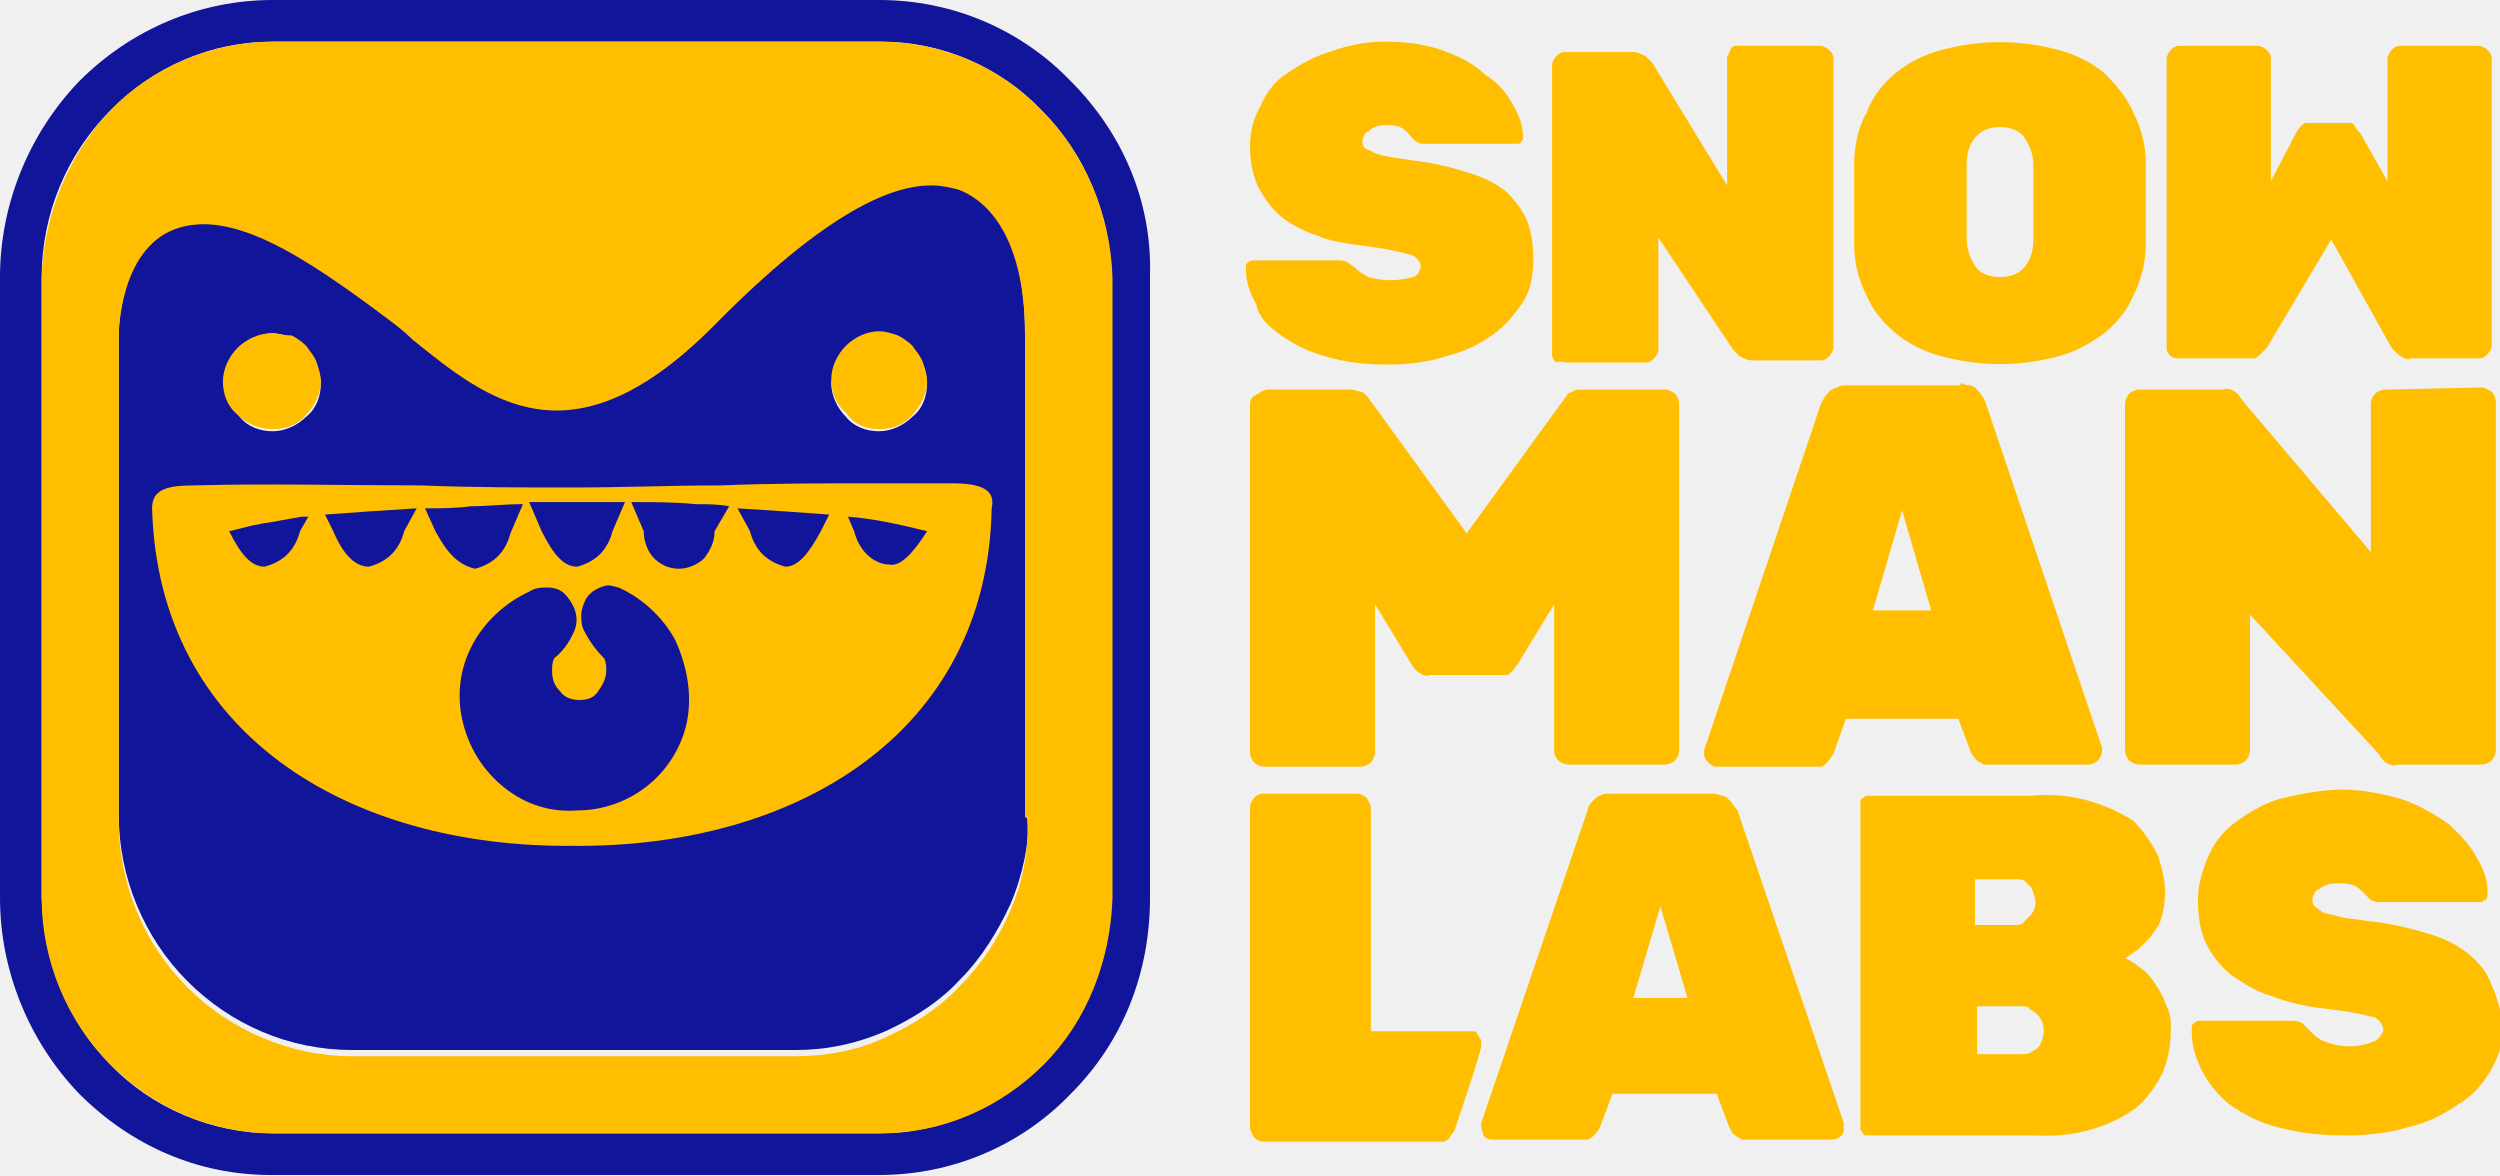
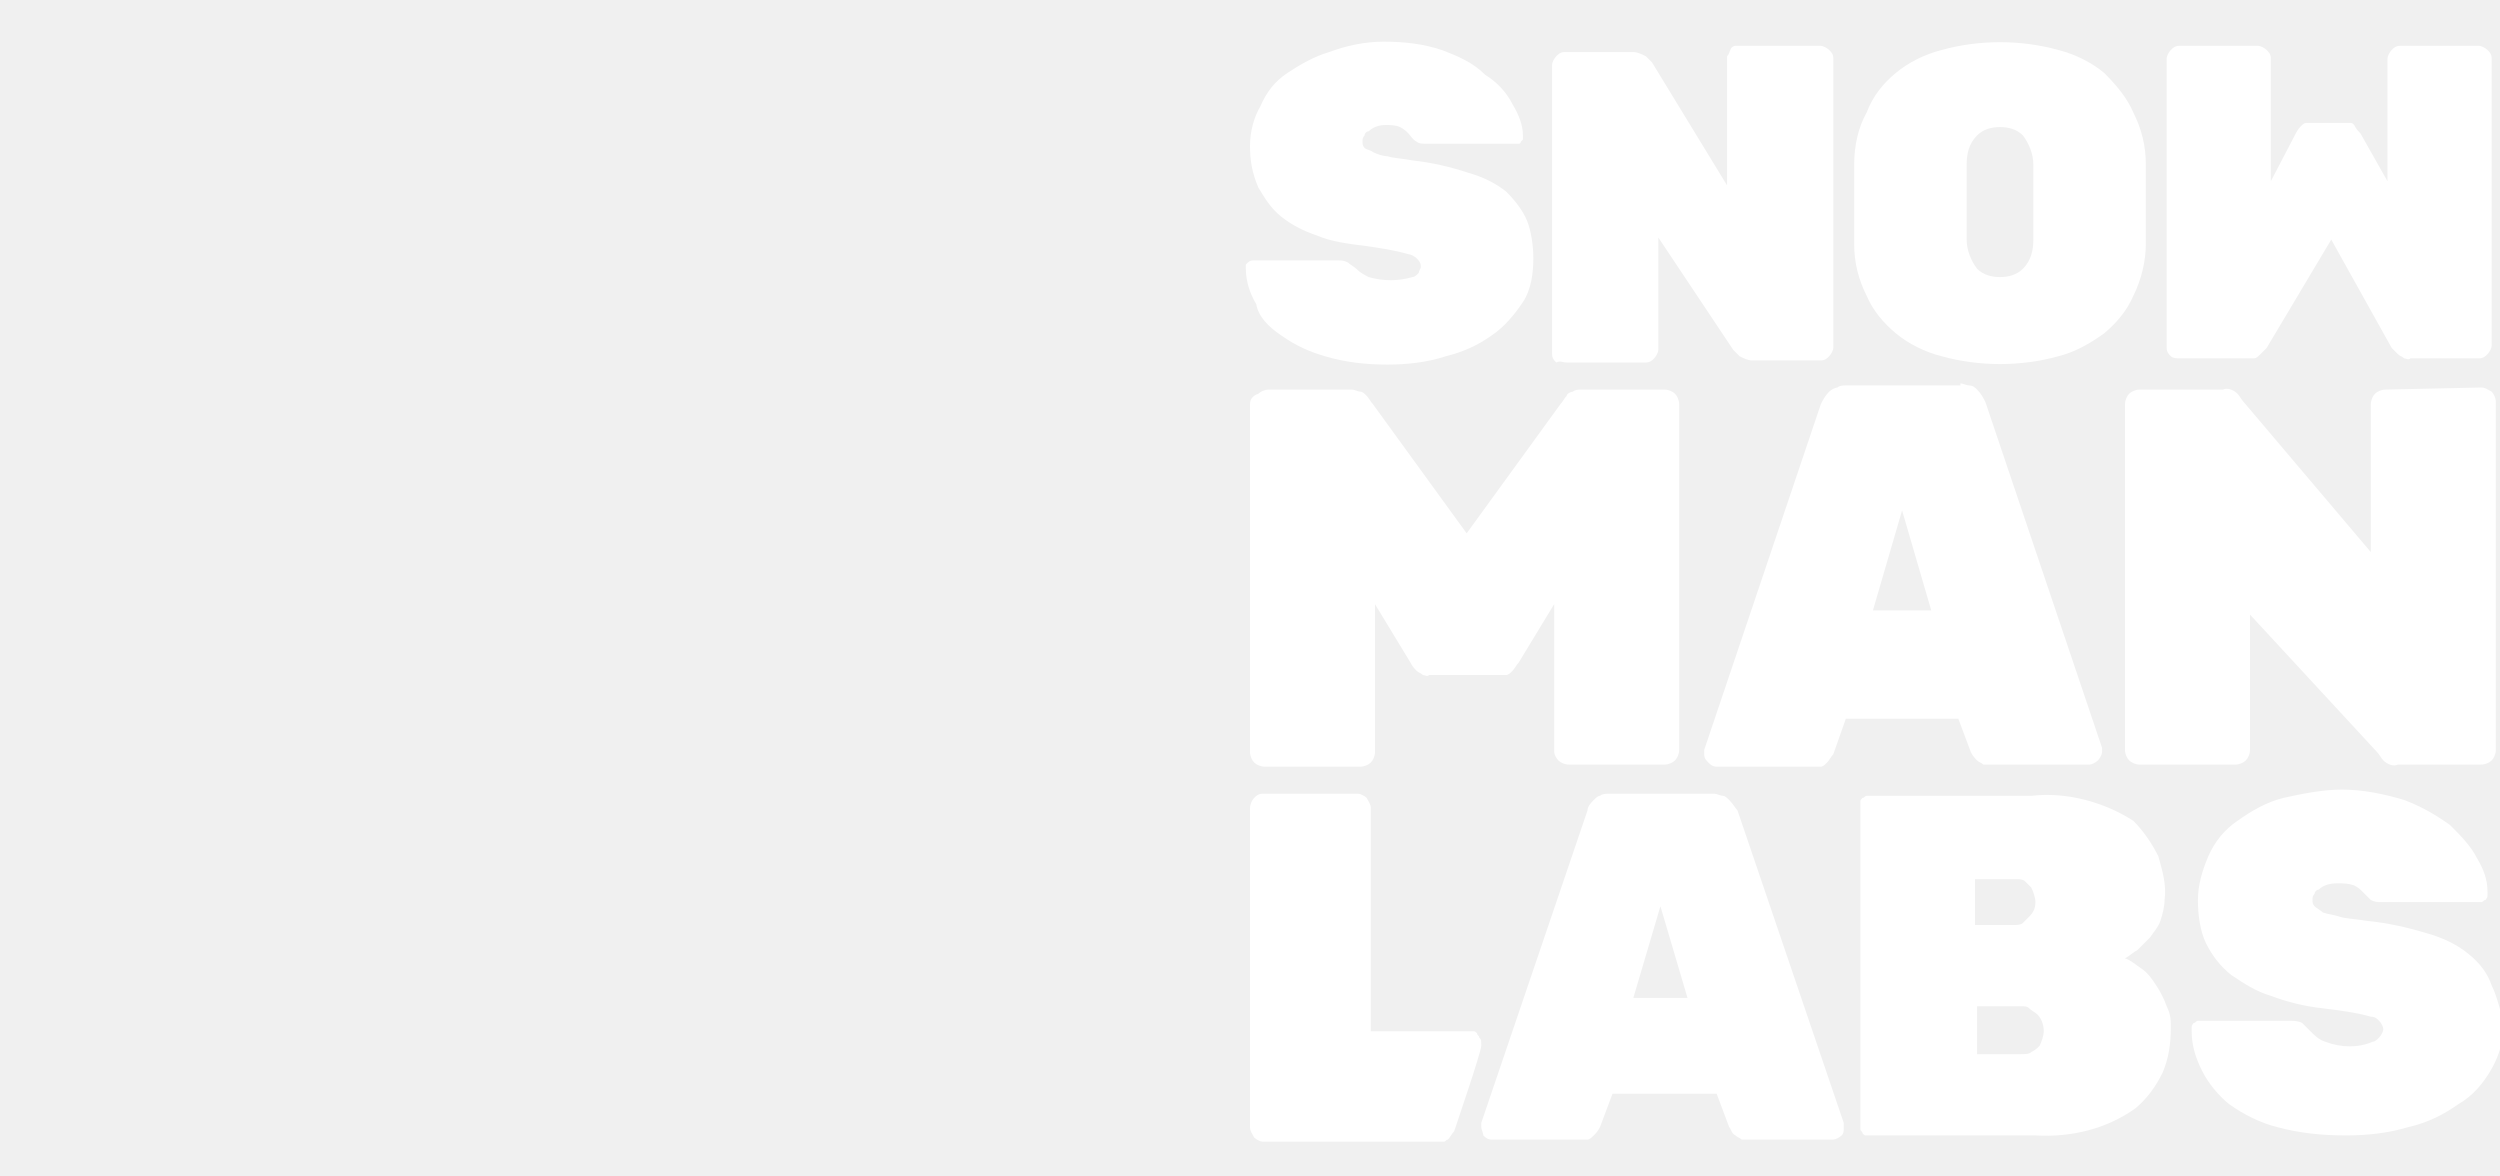
<svg xmlns="http://www.w3.org/2000/svg" version="1.1" x="0px" y="0px" viewBox="0 0 120 56.4" style="enable-background:new 0 0 120 56.4;" xml:space="preserve" width="120" height="56.4">
  <g>
-     <g>
-       <path class="fill__a" d="M91,16c0.6,0.5,1.4,0.9,2.2,1.1c1.8,0.5,3.8,0.5,5.6,0c0.8-0.2,1.5-0.6,2.2-1.1c0.6-0.5,1.1-1.1,1.4-1.8                                 c0.4-0.8,0.6-1.7,0.6-2.5V7.9c0-0.9-0.2-1.7-0.6-2.5c-0.3-0.7-0.8-1.3-1.4-1.9c-0.6-0.5-1.4-0.9-2.2-1.1c-1.8-0.5-3.8-0.5-5.6,0                                 C92.4,2.6,91.6,3,91,3.5c-0.6,0.5-1.1,1.1-1.4,1.9C89.2,6.1,89,7,89,7.9v3.8c0,0.9,0.2,1.7,0.6,2.5C89.9,14.9,90.4,15.5,91,16z                                 M94.4,7.9c0-0.5,0.1-1,0.5-1.4c0.3-0.3,0.7-0.4,1.1-0.4c0.4,0,0.8,0.1,1.1,0.4c0.3,0.4,0.5,0.9,0.5,1.4v3.6c0,0.5-0.1,1-0.5,1.4                                 c-0.3,0.3-0.7,0.4-1.1,0.4c-0.4,0-0.8-0.1-1.1-0.4c-0.3-0.4-0.5-0.9-0.5-1.4C94.4,10.3,94.4,9.1,94.4,7.9z" fill="#ffbf00" />
-       <path class="fill__a" d="M61.5,16.1c0.7,0.5,1.4,0.8,2.1,1c1,0.3,2,0.4,3,0.4c0.9,0,1.9-0.1,2.8-0.4c0.8-0.2,1.5-0.5,2.2-1                                 c0.6-0.4,1.1-1,1.5-1.6c0.4-0.6,0.5-1.4,0.5-2.1c0-0.6-0.1-1.3-0.3-1.8c-0.2-0.5-0.6-1-1-1.4c-0.5-0.4-1.1-0.7-1.8-0.9                                 c-0.9-0.3-1.8-0.5-2.7-0.6c-0.5-0.1-0.9-0.1-1.2-0.2c-0.2,0-0.5-0.1-0.7-0.2c-0.1-0.1-0.3-0.1-0.4-0.2c-0.1-0.1-0.1-0.2-0.1-0.3                                 c0-0.1,0-0.2,0.1-0.3c0-0.1,0.1-0.2,0.2-0.2C65.9,6.1,66.2,6,66.5,6c0.2,0,0.5,0,0.7,0.1c0.2,0.1,0.3,0.2,0.4,0.3                                 c0.1,0.1,0.2,0.3,0.4,0.4c0.1,0.1,0.3,0.1,0.5,0.1h4.2c0.1,0,0.1,0,0.2,0c0.1,0,0.1-0.1,0.1-0.1c0,0,0.1-0.1,0.1-0.1                                 c0-0.1,0-0.1,0-0.2c0-0.5-0.2-1-0.5-1.5c-0.3-0.6-0.8-1.1-1.3-1.4C70.7,3,70,2.7,69.2,2.4C68.3,2.1,67.4,2,66.4,2                                 c-0.9,0-1.8,0.2-2.6,0.5c-0.7,0.2-1.4,0.6-2,1c-0.6,0.4-1,0.9-1.3,1.6C60.2,5.6,60,6.3,60,7c0,0.7,0.1,1.3,0.4,2                                 c0.3,0.5,0.6,1,1.1,1.4c0.5,0.4,1.1,0.7,1.7,0.9c0.7,0.3,1.5,0.4,2.3,0.5c0.7,0.1,1.4,0.2,2.1,0.4c0.1,0,0.3,0.1,0.4,0.2                                 c0.1,0.1,0.2,0.2,0.2,0.4c0,0.1-0.1,0.2-0.1,0.3c-0.1,0.1-0.2,0.2-0.3,0.2c-0.7,0.2-1.4,0.2-2.1,0c-0.2-0.1-0.4-0.2-0.6-0.4                                 c-0.1-0.1-0.3-0.2-0.4-0.3c-0.2-0.1-0.3-0.1-0.5-0.1h-4c-0.1,0-0.2,0-0.3,0.1c0,0-0.1,0.1-0.1,0.1c0,0.1,0,0.1,0,0.2                                 c0,0.6,0.2,1.2,0.5,1.7C60.4,15.2,60.9,15.7,61.5,16.1z" fill="#ffbf00" />
-       <path class="fill__a" d="M119.6,47.3c-0.2-0.6-0.6-1.1-1.1-1.5c-0.6-0.5-1.3-0.8-2-1c-1-0.3-1.9-0.5-2.9-0.6c-0.6-0.1-1-0.1-1.3-0.2                                 c-0.3-0.1-0.5-0.1-0.8-0.2c-0.1-0.1-0.3-0.2-0.4-0.3c-0.1-0.1-0.1-0.2-0.1-0.3c0-0.1,0-0.2,0.1-0.3c0-0.1,0.1-0.2,0.2-0.2                                 c0.2-0.2,0.5-0.3,0.9-0.3c0.3,0,0.5,0,0.8,0.1c0.2,0.1,0.3,0.2,0.4,0.3c0.1,0.1,0.3,0.3,0.4,0.4c0.2,0.1,0.3,0.1,0.5,0.1h4.6                                 c0.1,0,0.1,0,0.2,0c0.1,0,0.1-0.1,0.2-0.1c0,0,0.1-0.1,0.1-0.2c0-0.1,0-0.1,0-0.2c0-0.6-0.2-1.1-0.5-1.6c-0.3-0.6-0.8-1.1-1.3-1.6                                 c-0.7-0.5-1.4-0.9-2.2-1.2c-1-0.3-2-0.5-3-0.5c-0.9,0-1.9,0.2-2.8,0.4c-0.8,0.2-1.5,0.6-2.2,1.1c-0.6,0.4-1.1,1-1.4,1.7                                 c-0.3,0.7-0.5,1.4-0.5,2.1c0,0.7,0.1,1.5,0.4,2.1c0.3,0.6,0.7,1.1,1.2,1.5c0.6,0.4,1.2,0.8,1.9,1c0.8,0.3,1.6,0.5,2.5,0.6                                 c0.8,0.1,1.6,0.2,2.3,0.4c0.2,0,0.3,0.1,0.4,0.2c0.1,0.1,0.2,0.3,0.2,0.4c0,0.1-0.1,0.3-0.2,0.4c-0.1,0.1-0.2,0.2-0.3,0.2                                 c-0.7,0.3-1.5,0.3-2.3,0c-0.3-0.1-0.5-0.3-0.7-0.5c-0.1-0.1-0.3-0.3-0.4-0.4c-0.2-0.1-0.4-0.1-0.5-0.1h-4.3c-0.1,0-0.1,0-0.2,0                                 c-0.1,0-0.1,0.1-0.2,0.1c0,0-0.1,0.1-0.1,0.2c0,0.1,0,0.1,0,0.2c0,0.7,0.2,1.3,0.5,1.9c0.3,0.6,0.8,1.2,1.3,1.6                                 c0.7,0.5,1.5,0.9,2.3,1.1c1.1,0.3,2.2,0.4,3.3,0.4c1,0,2-0.1,3-0.4c0.9-0.2,1.7-0.6,2.4-1.1c0.7-0.4,1.2-1,1.6-1.7                                 c0.4-0.7,0.6-1.5,0.6-2.3C120,48.6,119.9,47.9,119.6,47.3z" fill="#ffbf00" />
-       <path class="fill__a" d="M75.2,17.4H79c0.2,0,0.3-0.1,0.4-0.2c0.1-0.1,0.2-0.3,0.2-0.4v-5.4l3.6,5.4c0.1,0.1,0.2,0.2,0.3,0.3                                 c0.2,0.1,0.4,0.2,0.6,0.2h3.3c0.2,0,0.3-0.1,0.4-0.2c0.1-0.1,0.2-0.3,0.2-0.4V2.8c0-0.2-0.1-0.3-0.2-0.4c-0.1-0.1-0.3-0.2-0.4-0.2                                 h-3.8c-0.1,0-0.2,0-0.3,0c-0.1,0-0.2,0.1-0.2,0.1C83,2.5,83,2.6,82.9,2.7c0,0.1,0,0.2,0,0.3v5.9l-3.6-5.9                                 c-0.1-0.1-0.2-0.2-0.3-0.3c-0.2-0.1-0.4-0.2-0.6-0.2h-3.3c-0.2,0-0.3,0.1-0.4,0.2c-0.1,0.1-0.2,0.3-0.2,0.4v13.9                                 c0,0.2,0.1,0.3,0.2,0.4C74.9,17.3,75,17.4,75.2,17.4z" fill="#ffbf00" />
-       <path class="fill__a" d="M74.8,36.5c0.1,0.1,0.3,0.2,0.5,0.2h4.6c0.2,0,0.4-0.1,0.5-0.2c0.1-0.1,0.2-0.3,0.2-0.5V19.4                                 c0-0.2-0.1-0.4-0.2-0.5c-0.1-0.1-0.3-0.2-0.5-0.2h-4c-0.1,0-0.3,0-0.4,0.1c-0.1,0-0.3,0.1-0.3,0.2c-0.1,0.1-0.2,0.3-0.3,0.4                                 l-4.5,6.2l-4.5-6.2c-0.1-0.1-0.2-0.3-0.3-0.4c-0.1-0.1-0.2-0.2-0.3-0.2c-0.1,0-0.3-0.1-0.4-0.1h-4c-0.2,0-0.4,0.1-0.5,0.2                                 C60.1,19,60,19.2,60,19.4v16.7c0,0.2,0.1,0.4,0.2,0.5c0.1,0.1,0.3,0.2,0.5,0.2h4.6c0.2,0,0.4-0.1,0.5-0.2c0.1-0.1,0.2-0.3,0.2-0.5                                 V29l1.7,2.8c0.1,0.2,0.2,0.3,0.3,0.4c0.1,0.1,0.2,0.1,0.3,0.2c0.1,0,0.2,0.1,0.3,0H72c0.1,0,0.2,0,0.3,0c0.1,0,0.2-0.1,0.3-0.2                                 c0.1-0.1,0.2-0.3,0.3-0.4l1.7-2.8v7.1C74.6,36.2,74.7,36.4,74.8,36.5z" fill="#ffbf00" />
-       <path class="fill__a" d="M104.6,17.2h3.3c0.1,0,0.2,0,0.3,0c0.1,0,0.2-0.1,0.3-0.2c0.1-0.1,0.2-0.2,0.3-0.3l3.1-5.2l2.9,5.2                                 c0.1,0.1,0.2,0.2,0.3,0.3c0.1,0.1,0.2,0.1,0.3,0.2c0.1,0,0.2,0.1,0.3,0h3.3c0.2,0,0.3-0.1,0.4-0.2c0.1-0.1,0.2-0.3,0.2-0.4V2.8                                 c0-0.2-0.1-0.3-0.2-0.4c-0.1-0.1-0.3-0.2-0.4-0.2h-3.8c-0.2,0-0.3,0.1-0.4,0.2c-0.1,0.1-0.2,0.3-0.2,0.4v5.9l-1.3-2.3                                 c-0.1-0.1-0.2-0.2-0.3-0.4c-0.1-0.1-0.1-0.1-0.2-0.1c-0.1,0-0.2,0-0.3,0h-1.5c-0.1,0-0.2,0-0.3,0c-0.1,0-0.2,0.1-0.2,0.1                                 c-0.1,0.1-0.2,0.2-0.3,0.4L109,8.7V2.8c0-0.2-0.1-0.3-0.2-0.4c-0.1-0.1-0.3-0.2-0.4-0.2h-3.8c-0.2,0-0.3,0.1-0.4,0.2                                 c-0.1,0.1-0.2,0.3-0.2,0.4v13.9c0,0.2,0.1,0.3,0.2,0.4C104.3,17.2,104.5,17.2,104.6,17.2z" fill="#ffbf00" />
-       <path class="fill__a" d="M94.6,36.1c0.1,0.2,0.2,0.3,0.3,0.4c0.1,0.1,0.2,0.1,0.3,0.2c0.1,0,0.2,0,0.4,0h4.7c0.1,0,0.3-0.1,0.4-0.2                                 c0.1-0.1,0.2-0.3,0.2-0.4c0-0.1,0-0.1,0-0.2l-5.6-16.6c-0.1-0.2-0.2-0.4-0.4-0.6c-0.1-0.1-0.2-0.2-0.4-0.2c-0.1,0-0.3-0.1-0.4-0.1                                 l0,0.1h-5.5c-0.1,0-0.3,0-0.4,0.1c-0.1,0-0.3,0.1-0.4,0.2c-0.2,0.2-0.3,0.4-0.4,0.6L81.8,36c0,0.1,0,0.1,0,0.2                                 c0,0.2,0.1,0.3,0.2,0.4c0.1,0.1,0.2,0.2,0.4,0.2H87c0.1,0,0.3,0,0.4,0c0.1,0,0.2-0.1,0.3-0.2c0.1-0.1,0.2-0.3,0.3-0.4l0.6-1.7H94                                 L94.6,36.1z M89.9,29.3l1.4-4.8l1.4,4.8H89.9z" fill="#ffbf00" />
-       <path class="fill__a" d="M119.1,18.6L119.1,18.6l-4.6,0.1c-0.2,0-0.4,0.1-0.5,0.2c-0.1,0.1-0.2,0.3-0.2,0.5v7.1l-6.1-7.2                                 c-0.1-0.1-0.2-0.3-0.3-0.4c-0.2-0.2-0.5-0.3-0.7-0.2h-4c-0.2,0-0.4,0.1-0.5,0.2c-0.1,0.1-0.2,0.3-0.2,0.5V36                                 c0,0.2,0.1,0.4,0.2,0.5c0.1,0.1,0.3,0.2,0.5,0.2h4.6c0.2,0,0.4-0.1,0.5-0.2c0.1-0.1,0.2-0.3,0.2-0.5v-6.5l6.1,6.6                                 c0.1,0.1,0.2,0.3,0.3,0.4c0.2,0.2,0.5,0.3,0.7,0.2h4c0.2,0,0.4-0.1,0.5-0.2c0.1-0.1,0.2-0.3,0.2-0.5V19.3c0-0.2-0.1-0.4-0.2-0.5                                 C119.4,18.7,119.3,18.6,119.1,18.6z" fill="#ffbf00" />
-       <path class="fill__a" d="M71,49.8c0-0.1-0.1-0.1-0.1-0.2c-0.1-0.1-0.1-0.1-0.2-0.1c-0.1,0-0.2,0-0.2,0h-4.7V38.8                                 c0-0.2-0.1-0.3-0.2-0.5c-0.1-0.1-0.3-0.2-0.4-0.2h-4.6c-0.2,0-0.3,0.1-0.4,0.2c-0.1,0.1-0.2,0.3-0.2,0.5v15.3                                 c0,0.2,0.1,0.3,0.2,0.5c0.1,0.1,0.3,0.2,0.4,0.2h8.5c0.1,0,0.2,0,0.2,0c0.1,0,0.1-0.1,0.2-0.1c0.1-0.1,0.2-0.3,0.3-0.4                                 c0,0,1.3-3.8,1.3-4.1C71.1,49.9,71.1,49.9,71,49.8z" fill="#ffbf00" />
-       <path class="fill__a" d="M83,38.4c-0.1-0.1-0.2-0.2-0.3-0.2c-0.1,0-0.3-0.1-0.4-0.1h-5.1c-0.1,0-0.3,0-0.4,0.1c-0.1,0-0.2,0.1-0.3,0.2                                 c-0.1,0.1-0.3,0.3-0.3,0.5l-5.1,15c0,0.1,0,0.1,0,0.2c0,0.1,0.1,0.3,0.1,0.4c0.1,0.1,0.2,0.2,0.4,0.2h4.3c0.1,0,0.2,0,0.3,0                                 c0.1,0,0.2-0.1,0.3-0.2c0.1-0.1,0.2-0.2,0.3-0.4l0.6-1.6h5l0.6,1.6c0.1,0.1,0.1,0.3,0.3,0.4c0.1,0.1,0.2,0.1,0.3,0.2                                 c0.1,0,0.2,0,0.3,0H88c0.1,0,0.3-0.1,0.4-0.2c0.1-0.1,0.1-0.2,0.1-0.4c0-0.1,0-0.1,0-0.2l-5.1-15C83.3,38.8,83.2,38.6,83,38.4z                                 M78.4,47.9l1.3-4.4l1.3,4.4H78.4z" fill="#ffbf00" />
-       <path class="fill__a" d="M104,48.3c-0.1-0.3-0.3-0.7-0.5-1c-0.2-0.3-0.4-0.6-0.7-0.8c-0.3-0.2-0.5-0.4-0.8-0.5                                 c0.2-0.1,0.4-0.3,0.6-0.4c0.2-0.2,0.4-0.4,0.6-0.6c0.2-0.3,0.4-0.5,0.5-0.8c0.1-0.3,0.2-0.7,0.2-1c0.1-0.7-0.1-1.4-0.3-2.1                                 c-0.3-0.6-0.7-1.2-1.2-1.7c-1.4-0.9-3.2-1.4-4.9-1.2h-7.7c-0.1,0-0.2,0-0.2,0c-0.1,0-0.1,0.1-0.2,0.1c-0.1,0.1-0.1,0.1-0.1,0.2                                 c0,0.1,0,0.2,0,0.2V54c0,0.1,0,0.2,0,0.2c0,0.1,0.1,0.1,0.1,0.2c0.1,0.1,0.1,0.1,0.2,0.1c0.1,0,0.2,0,0.2,0v0h7.9                                 c1.7,0.1,3.4-0.3,4.8-1.3c0.6-0.5,1-1.1,1.3-1.7c0.3-0.7,0.4-1.4,0.4-2.2C104.2,49,104.2,48.7,104,48.3z M94.9,42.2h1.9                                 c0.1,0,0.3,0,0.4,0.1c0.1,0.1,0.2,0.2,0.3,0.3c0.1,0.2,0.2,0.5,0.2,0.7h0c0,0.3-0.1,0.5-0.3,0.7c-0.1,0.1-0.2,0.2-0.3,0.3                                 c-0.1,0.1-0.3,0.1-0.4,0.1h-1.9V42.2z M97.9,50.2c-0.1,0.1-0.2,0.2-0.4,0.3c-0.1,0.1-0.3,0.1-0.5,0.1h-2.1v-2.3h2.1                                 c0.2,0,0.3,0,0.4,0.1c0.1,0.1,0.3,0.2,0.4,0.3c0.2,0.2,0.3,0.5,0.3,0.8C98.1,49.7,98,50,97.9,50.2z" fill="#ffbf00" />
-     </g>
-     <g>
-       <path class="fill__b" d="M49.2,16c0-5.1-2-6.6-3.2-7c-0.4-0.1-0.9-0.2-1.3-0.2c-1.8,0-4.9,1.1-10.5,6.8c-6.7,6.8-10.7,3.5-14.4,0.6                                 c-0.4-0.3-0.8-0.7-1.2-1c-4-3.1-7.6-5.4-10.2-4.3c-2.7,1-2.7,5.1-2.7,5.1v23.1c0,3,1.2,5.9,3.3,8c2.1,2.1,4.9,3.3,7.9,3.3h21.3                                 c1.5,0,2.9-0.3,4.3-0.9c1.3-0.6,2.6-1.4,3.6-2.5c1-1,1.8-2.3,2.4-3.6c0.6-1.4,0.9-2.9,0.9-4.4l-0.1-0.1V16z M40.6,16.7                                 c0.4-0.4,1-0.7,1.6-0.7c0.3,0,0.6,0.1,0.9,0.2c0.3,0.1,0.5,0.3,0.7,0.5c0.2,0.2,0.4,0.5,0.5,0.8c0.1,0.3,0.2,0.6,0.2,0.9                                 c0,0.6-0.2,1.2-0.7,1.6c-0.4,0.4-1,0.7-1.6,0.7c-0.6,0-1.2-0.2-1.6-0.7c-0.4-0.4-0.7-1-0.7-1.6C40,17.7,40.2,17.1,40.6,16.7z                                 M11.5,16.7c0.4-0.4,1-0.7,1.6-0.7c0.3,0,0.6,0.1,0.9,0.2c0.3,0.1,0.5,0.3,0.7,0.5c0.2,0.2,0.4,0.5,0.5,0.8                                 c0.1,0.3,0.2,0.6,0.2,0.9c0,0.6-0.2,1.2-0.7,1.6c-0.4,0.4-1,0.7-1.6,0.7c-0.6,0-1.2-0.2-1.6-0.7c-0.4-0.4-0.7-1-0.7-1.6                                 C10.8,17.7,11,17.1,11.5,16.7z" fill="#11159A" />
-       <path class="fill__b" d="M51.4,3.9C49,1.4,45.7,0,42.2,0H13.1C9.6,0,6.3,1.4,3.8,3.9C1.4,6.4,0,9.8,0,13.3v29.8c0,3.5,1.4,6.9,3.8,9.4                                 c2.5,2.5,5.7,3.9,9.2,3.9h29.2h0c3.5,0,6.8-1.4,9.2-3.9c2.5-2.5,3.8-5.8,3.8-9.4V13.2C55.3,9.7,53.9,6.4,51.4,3.9z M53.3,43.1                                 c0,3-1.2,5.9-3.3,8c-2.1,2.1-4.9,3.3-7.8,3.3H13.1c-2.9,0-5.8-1.2-7.8-3.3c-2.1-2.1-3.2-5-3.3-8V13.3c0-3,1.2-5.9,3.3-8                                 S10.1,2,13.1,2h29.2C45.2,2,48,3.2,50,5.3c2.1,2.1,3.3,5,3.3,8V43.1z" fill="#11159A" />
-     </g>
-     <g>
-       <path class="fill__c" d="M45.7,23.2h-4c-2.4,0-4.7,0-7.1,0.1c-2.4,0-4.7,0.1-7.1,0.1c-2.4,0-4.8,0-7.3-0.1c-3.6,0-7.3-0.1-10.9,0                                 c-1.3,0-2,0.2-2,1.1c0.3,10.8,9.4,16.3,20.2,16.2c10.7,0.1,19.9-5.4,20.1-16.2C47.8,23.5,47.1,23.2,45.7,23.2z M14.4,25.5                                 c-0.1,0.4-0.3,0.8-0.6,1.1c-0.3,0.3-0.7,0.5-1.1,0.6c-0.6,0-1.1-0.5-1.7-1.7c0.4-0.1,0.8-0.2,1.2-0.3c0.2,0,0.4-0.1,0.6-0.1                                 c0.6-0.1,1.1-0.2,1.7-0.3l0.3,0L14.4,25.5z M19.4,25.5c-0.1,0.4-0.3,0.8-0.6,1.1c-0.3,0.3-0.7,0.5-1.1,0.6c-0.6,0-1.2-0.5-1.7-1.7                                 l-0.4-0.8c1.3-0.1,2.8-0.2,4.4-0.3L19.4,25.5z M30,24.1l-0.6,1.4c-0.1,0.4-0.3,0.8-0.6,1.1c-0.3,0.3-0.7,0.5-1.1,0.6                                 c-0.6,0-1.1-0.5-1.7-1.7l-0.6-1.4H30z M20.9,25.5L20.9,25.5l-0.5-1.1c0.7,0,1.5,0,2.2-0.1c0.8,0,1.6-0.1,2.5-0.1l-0.6,1.4                                 c-0.1,0.4-0.3,0.8-0.6,1.1c-0.3,0.3-0.7,0.5-1.1,0.6C22,27.1,21.5,26.6,20.9,25.5z M33,34.5c-0.2,1.2-0.9,2.4-1.9,3.2                                 c-1,0.8-2.2,1.2-3.4,1.2l0,0c-1.3,0.1-2.5-0.3-3.5-1.1c-1-0.8-1.7-1.9-2-3.2c-0.3-1.3-0.1-2.6,0.5-3.7c0.6-1.1,1.6-2,2.7-2.5                                 c0.3-0.2,0.6-0.2,0.9-0.2c0.3,0,0.6,0.1,0.8,0.3c0.2,0.2,0.4,0.5,0.5,0.8c0.1,0.3,0.1,0.6,0,0.9c-0.2,0.5-0.5,1-1,1.4                                 c-0.1,0.2-0.1,0.4-0.1,0.6c0,0.4,0.1,0.7,0.4,1c0.2,0.3,0.6,0.4,0.9,0.4c0.4,0,0.7-0.1,0.9-0.4c0.2-0.3,0.4-0.6,0.4-1                                 c0-0.2,0-0.4-0.1-0.6c-0.4-0.4-0.7-0.8-1-1.4c-0.1-0.2-0.1-0.5-0.1-0.7c0-0.2,0.1-0.5,0.2-0.7c0.1-0.2,0.3-0.4,0.5-0.5                                 c0.2-0.1,0.4-0.2,0.6-0.2c0.2,0,0.4,0.1,0.5,0.1c1.1,0.5,2.1,1.4,2.7,2.5C33,32,33.2,33.3,33,34.5z M34.3,25.5                                 c0,0.5-0.2,0.9-0.5,1.3c-0.3,0.3-0.8,0.5-1.2,0.5c-0.5,0-0.9-0.2-1.2-0.5c-0.3-0.3-0.5-0.8-0.5-1.3l-0.6-1.4c1.1,0,2.1,0,3.1,0.1                                 c0.5,0,1.1,0,1.6,0.1L34.3,25.5z M39.4,25.5c-0.6,1.1-1.1,1.7-1.7,1.7c-0.4-0.1-0.8-0.3-1.1-0.6c-0.3-0.3-0.5-0.7-0.6-1.1                                 l-0.6-1.1c1.6,0.1,3.1,0.2,4.4,0.3L39.4,25.5z M42.7,27.1L42.7,27.1c-0.4,0-0.8-0.2-1.1-0.5c-0.3-0.3-0.5-0.7-0.6-1.1l-0.3-0.7                                 c1.3,0.1,2.6,0.4,3.8,0.7C43.8,26.6,43.2,27.2,42.7,27.1z" fill="#ffbf00" />
-       <path class="fill__c" d="M42.2,20.6c0.6,0,1.2-0.2,1.6-0.7c0.4-0.4,0.7-1,0.7-1.6c0-0.3-0.1-0.6-0.2-0.9c-0.1-0.3-0.3-0.5-0.5-0.8                                 c-0.2-0.2-0.5-0.4-0.7-0.5c-0.3-0.1-0.6-0.2-0.9-0.2c-0.6,0-1.2,0.3-1.6,0.7c-0.4,0.4-0.7,1-0.7,1.6c0,0.6,0.2,1.2,0.7,1.6                                 C41,20.4,41.6,20.6,42.2,20.6z" fill="#ffbf00" />
-       <path class="fill__c" d="M13.1,20.6c0.6,0,1.2-0.2,1.6-0.7c0.4-0.4,0.7-1,0.7-1.6c0-0.3-0.1-0.6-0.2-0.9c-0.1-0.3-0.3-0.5-0.5-0.8                                 c-0.2-0.2-0.5-0.4-0.7-0.5C13.6,16.1,13.3,16,13,16c-0.6,0-1.2,0.3-1.6,0.7c-0.4,0.4-0.7,1-0.7,1.6c0,0.6,0.2,1.2,0.7,1.6                                 C11.9,20.4,12.5,20.6,13.1,20.6z" fill="#ffbf00" />
-       <path class="fill__c" d="M50,5.3C48,3.2,45.2,2,42.2,2H13.1c-2.9,0-5.8,1.2-7.8,3.3s-3.2,5-3.3,8v29.8c0,3,1.2,5.9,3.3,8                                 c2.1,2.1,4.9,3.3,7.8,3.3h29.2c2.9,0,5.7-1.2,7.8-3.3c2.1-2.1,3.2-5,3.3-8V13.3C53.3,10.3,52.1,7.4,50,5.3z M48.5,43.7                                 c-0.6,1.4-1.4,2.6-2.4,3.6c-1,1.1-2.3,1.9-3.6,2.5c-1.3,0.6-2.8,0.9-4.3,0.9H16.9c-2.9,0-5.8-1.2-7.9-3.3c-2.1-2.1-3.3-5-3.3-8                                 V16.1c0,0,0-4.1,2.7-5.1c2.7-1,6.2,1.3,10.2,4.3c0.4,0.3,0.8,0.6,1.2,1c3.6,2.9,7.6,6.2,14.4-0.6c5.6-5.7,8.7-6.8,10.5-6.8                                 c0.5,0,0.9,0.1,1.3,0.2c1.1,0.4,3.2,1.9,3.2,7v23.1l0.1,0.1C49.4,40.8,49.1,42.3,48.5,43.7z" fill="#ffbf00" />
-     </g>
+     <path class="fill__a" d="M91,16c0.6,0.5,1.4,0.9,2.2,1.1c1.8,0.5,3.8,0.5,5.6,0c0.8-0.2,1.5-0.6,2.2-1.1c0.6-0.5,1.1-1.1,1.4-1.8                                 c0.4-0.8,0.6-1.7,0.6-2.5V7.9c0-0.9-0.2-1.7-0.6-2.5c-0.3-0.7-0.8-1.3-1.4-1.9c-0.6-0.5-1.4-0.9-2.2-1.1c-1.8-0.5-3.8-0.5-5.6,0                                 C92.4,2.6,91.6,3,91,3.5c-0.6,0.5-1.1,1.1-1.4,1.9C89.2,6.1,89,7,89,7.9v3.8c0,0.9,0.2,1.7,0.6,2.5C89.9,14.9,90.4,15.5,91,16z                                 M94.4,7.9c0-0.5,0.1-1,0.5-1.4c0.3-0.3,0.7-0.4,1.1-0.4c0.4,0,0.8,0.1,1.1,0.4c0.3,0.4,0.5,0.9,0.5,1.4v3.6c0,0.5-0.1,1-0.5,1.4                                 c-0.3,0.3-0.7,0.4-1.1,0.4c-0.4,0-0.8-0.1-1.1-0.4c-0.3-0.4-0.5-0.9-0.5-1.4C94.4,10.3,94.4,9.1,94.4,7.9z" fill="#ffffff" />
+     <path class="fill__a" d="M61.5,16.1c0.7,0.5,1.4,0.8,2.1,1c1,0.3,2,0.4,3,0.4c0.9,0,1.9-0.1,2.8-0.4c0.8-0.2,1.5-0.5,2.2-1                                 c0.6-0.4,1.1-1,1.5-1.6c0.4-0.6,0.5-1.4,0.5-2.1c0-0.6-0.1-1.3-0.3-1.8c-0.2-0.5-0.6-1-1-1.4c-0.5-0.4-1.1-0.7-1.8-0.9                                 c-0.9-0.3-1.8-0.5-2.7-0.6c-0.5-0.1-0.9-0.1-1.2-0.2c-0.2,0-0.5-0.1-0.7-0.2c-0.1-0.1-0.3-0.1-0.4-0.2c-0.1-0.1-0.1-0.2-0.1-0.3                                 c0-0.1,0-0.2,0.1-0.3c0-0.1,0.1-0.2,0.2-0.2C65.9,6.1,66.2,6,66.5,6c0.2,0,0.5,0,0.7,0.1c0.2,0.1,0.3,0.2,0.4,0.3                                 c0.1,0.1,0.2,0.3,0.4,0.4c0.1,0.1,0.3,0.1,0.5,0.1h4.2c0.1,0,0.1,0,0.2,0c0.1,0,0.1-0.1,0.1-0.1c0,0,0.1-0.1,0.1-0.1                                 c0-0.1,0-0.1,0-0.2c0-0.5-0.2-1-0.5-1.5c-0.3-0.6-0.8-1.1-1.3-1.4C70.7,3,70,2.7,69.2,2.4C68.3,2.1,67.4,2,66.4,2                                 c-0.9,0-1.8,0.2-2.6,0.5c-0.7,0.2-1.4,0.6-2,1c-0.6,0.4-1,0.9-1.3,1.6C60.2,5.6,60,6.3,60,7c0,0.7,0.1,1.3,0.4,2                                 c0.3,0.5,0.6,1,1.1,1.4c0.5,0.4,1.1,0.7,1.7,0.9c0.7,0.3,1.5,0.4,2.3,0.5c0.7,0.1,1.4,0.2,2.1,0.4c0.1,0,0.3,0.1,0.4,0.2                                 c0.1,0.1,0.2,0.2,0.2,0.4c0,0.1-0.1,0.2-0.1,0.3c-0.1,0.1-0.2,0.2-0.3,0.2c-0.7,0.2-1.4,0.2-2.1,0c-0.2-0.1-0.4-0.2-0.6-0.4                                 c-0.1-0.1-0.3-0.2-0.4-0.3c-0.2-0.1-0.3-0.1-0.5-0.1h-4c-0.1,0-0.2,0-0.3,0.1c0,0-0.1,0.1-0.1,0.1c0,0.1,0,0.1,0,0.2                                 c0,0.6,0.2,1.2,0.5,1.7C60.4,15.2,60.9,15.7,61.5,16.1z" fill="#ffffff" />
+     <path class="fill__a" d="M119.6,47.3c-0.2-0.6-0.6-1.1-1.1-1.5c-0.6-0.5-1.3-0.8-2-1c-1-0.3-1.9-0.5-2.9-0.6c-0.6-0.1-1-0.1-1.3-0.2                                 c-0.3-0.1-0.5-0.1-0.8-0.2c-0.1-0.1-0.3-0.2-0.4-0.3c-0.1-0.1-0.1-0.2-0.1-0.3c0-0.1,0-0.2,0.1-0.3c0-0.1,0.1-0.2,0.2-0.2                                 c0.2-0.2,0.5-0.3,0.9-0.3c0.3,0,0.5,0,0.8,0.1c0.2,0.1,0.3,0.2,0.4,0.3c0.1,0.1,0.3,0.3,0.4,0.4c0.2,0.1,0.3,0.1,0.5,0.1h4.6                                 c0.1,0,0.1,0,0.2,0c0.1,0,0.1-0.1,0.2-0.1c0,0,0.1-0.1,0.1-0.2c0-0.1,0-0.1,0-0.2c0-0.6-0.2-1.1-0.5-1.6c-0.3-0.6-0.8-1.1-1.3-1.6                                 c-0.7-0.5-1.4-0.9-2.2-1.2c-1-0.3-2-0.5-3-0.5c-0.9,0-1.9,0.2-2.8,0.4c-0.8,0.2-1.5,0.6-2.2,1.1c-0.6,0.4-1.1,1-1.4,1.7                                 c-0.3,0.7-0.5,1.4-0.5,2.1c0,0.7,0.1,1.5,0.4,2.1c0.3,0.6,0.7,1.1,1.2,1.5c0.6,0.4,1.2,0.8,1.9,1c0.8,0.3,1.6,0.5,2.5,0.6                                 c0.8,0.1,1.6,0.2,2.3,0.4c0.2,0,0.3,0.1,0.4,0.2c0.1,0.1,0.2,0.3,0.2,0.4c0,0.1-0.1,0.3-0.2,0.4c-0.1,0.1-0.2,0.2-0.3,0.2                                 c-0.7,0.3-1.5,0.3-2.3,0c-0.3-0.1-0.5-0.3-0.7-0.5c-0.1-0.1-0.3-0.3-0.4-0.4c-0.2-0.1-0.4-0.1-0.5-0.1h-4.3c-0.1,0-0.1,0-0.2,0                                 c-0.1,0-0.1,0.1-0.2,0.1c0,0-0.1,0.1-0.1,0.2c0,0.1,0,0.1,0,0.2c0,0.7,0.2,1.3,0.5,1.9c0.3,0.6,0.8,1.2,1.3,1.6                                 c0.7,0.5,1.5,0.9,2.3,1.1c1.1,0.3,2.2,0.4,3.3,0.4c1,0,2-0.1,3-0.4c0.9-0.2,1.7-0.6,2.4-1.1c0.7-0.4,1.2-1,1.6-1.7                                 c0.4-0.7,0.6-1.5,0.6-2.3C120,48.6,119.9,47.9,119.6,47.3z" fill="#ffffff" />
+     <path class="fill__a" d="M75.2,17.4H79c0.2,0,0.3-0.1,0.4-0.2c0.1-0.1,0.2-0.3,0.2-0.4v-5.4l3.6,5.4c0.1,0.1,0.2,0.2,0.3,0.3                                 c0.2,0.1,0.4,0.2,0.6,0.2h3.3c0.2,0,0.3-0.1,0.4-0.2c0.1-0.1,0.2-0.3,0.2-0.4V2.8c0-0.2-0.1-0.3-0.2-0.4c-0.1-0.1-0.3-0.2-0.4-0.2                                 h-3.8c-0.1,0-0.2,0-0.3,0c-0.1,0-0.2,0.1-0.2,0.1C83,2.5,83,2.6,82.9,2.7c0,0.1,0,0.2,0,0.3v5.9l-3.6-5.9                                 c-0.1-0.1-0.2-0.2-0.3-0.3c-0.2-0.1-0.4-0.2-0.6-0.2h-3.3c-0.2,0-0.3,0.1-0.4,0.2c-0.1,0.1-0.2,0.3-0.2,0.4v13.9                                 c0,0.2,0.1,0.3,0.2,0.4C74.9,17.3,75,17.4,75.2,17.4z" fill="#ffffff" />
+     <path class="fill__a" d="M74.8,36.5c0.1,0.1,0.3,0.2,0.5,0.2h4.6c0.2,0,0.4-0.1,0.5-0.2c0.1-0.1,0.2-0.3,0.2-0.5V19.4                                 c0-0.2-0.1-0.4-0.2-0.5c-0.1-0.1-0.3-0.2-0.5-0.2h-4c-0.1,0-0.3,0-0.4,0.1c-0.1,0-0.3,0.1-0.3,0.2c-0.1,0.1-0.2,0.3-0.3,0.4                                 l-4.5,6.2l-4.5-6.2c-0.1-0.1-0.2-0.3-0.3-0.4c-0.1-0.1-0.2-0.2-0.3-0.2c-0.1,0-0.3-0.1-0.4-0.1h-4c-0.2,0-0.4,0.1-0.5,0.2                                 C60.1,19,60,19.2,60,19.4v16.7c0,0.2,0.1,0.4,0.2,0.5c0.1,0.1,0.3,0.2,0.5,0.2h4.6c0.2,0,0.4-0.1,0.5-0.2c0.1-0.1,0.2-0.3,0.2-0.5                                 V29l1.7,2.8c0.1,0.2,0.2,0.3,0.3,0.4c0.1,0.1,0.2,0.1,0.3,0.2c0.1,0,0.2,0.1,0.3,0H72c0.1,0,0.2,0,0.3,0c0.1,0,0.2-0.1,0.3-0.2                                 c0.1-0.1,0.2-0.3,0.3-0.4l1.7-2.8v7.1C74.6,36.2,74.7,36.4,74.8,36.5z" fill="#ffffff" />
+     <path class="fill__a" d="M104.6,17.2h3.3c0.1,0,0.2,0,0.3,0c0.1,0,0.2-0.1,0.3-0.2c0.1-0.1,0.2-0.2,0.3-0.3l3.1-5.2l2.9,5.2                                 c0.1,0.1,0.2,0.2,0.3,0.3c0.1,0.1,0.2,0.1,0.3,0.2c0.1,0,0.2,0.1,0.3,0h3.3c0.2,0,0.3-0.1,0.4-0.2c0.1-0.1,0.2-0.3,0.2-0.4V2.8                                 c0-0.2-0.1-0.3-0.2-0.4c-0.1-0.1-0.3-0.2-0.4-0.2h-3.8c-0.2,0-0.3,0.1-0.4,0.2c-0.1,0.1-0.2,0.3-0.2,0.4v5.9l-1.3-2.3                                 c-0.1-0.1-0.2-0.2-0.3-0.4c-0.1-0.1-0.1-0.1-0.2-0.1c-0.1,0-0.2,0-0.3,0h-1.5c-0.1,0-0.2,0-0.3,0c-0.1,0-0.2,0.1-0.2,0.1                                 c-0.1,0.1-0.2,0.2-0.3,0.4L109,8.7V2.8c0-0.2-0.1-0.3-0.2-0.4c-0.1-0.1-0.3-0.2-0.4-0.2h-3.8c-0.2,0-0.3,0.1-0.4,0.2                                 c-0.1,0.1-0.2,0.3-0.2,0.4v13.9c0,0.2,0.1,0.3,0.2,0.4C104.3,17.2,104.5,17.2,104.6,17.2z" fill="#ffffff" />
+     <path class="fill__a" d="M94.6,36.1c0.1,0.2,0.2,0.3,0.3,0.4c0.1,0.1,0.2,0.1,0.3,0.2c0.1,0,0.2,0,0.4,0h4.7c0.1,0,0.3-0.1,0.4-0.2                                 c0.1-0.1,0.2-0.3,0.2-0.4c0-0.1,0-0.1,0-0.2l-5.6-16.6c-0.1-0.2-0.2-0.4-0.4-0.6c-0.1-0.1-0.2-0.2-0.4-0.2c-0.1,0-0.3-0.1-0.4-0.1                                 l0,0.1h-5.5c-0.1,0-0.3,0-0.4,0.1c-0.1,0-0.3,0.1-0.4,0.2c-0.2,0.2-0.3,0.4-0.4,0.6L81.8,36c0,0.1,0,0.1,0,0.2                                 c0,0.2,0.1,0.3,0.2,0.4c0.1,0.1,0.2,0.2,0.4,0.2H87c0.1,0,0.3,0,0.4,0c0.1,0,0.2-0.1,0.3-0.2c0.1-0.1,0.2-0.3,0.3-0.4l0.6-1.7H94                                 L94.6,36.1z M89.9,29.3l1.4-4.8l1.4,4.8H89.9z" fill="#ffffff" />
+     <path class="fill__a" d="M119.1,18.6L119.1,18.6l-4.6,0.1c-0.2,0-0.4,0.1-0.5,0.2c-0.1,0.1-0.2,0.3-0.2,0.5v7.1l-6.1-7.2                                 c-0.1-0.1-0.2-0.3-0.3-0.4c-0.2-0.2-0.5-0.3-0.7-0.2h-4c-0.2,0-0.4,0.1-0.5,0.2c-0.1,0.1-0.2,0.3-0.2,0.5V36                                 c0,0.2,0.1,0.4,0.2,0.5c0.1,0.1,0.3,0.2,0.5,0.2h4.6c0.2,0,0.4-0.1,0.5-0.2c0.1-0.1,0.2-0.3,0.2-0.5v-6.5l6.1,6.6                                 c0.1,0.1,0.2,0.3,0.3,0.4c0.2,0.2,0.5,0.3,0.7,0.2h4c0.2,0,0.4-0.1,0.5-0.2c0.1-0.1,0.2-0.3,0.2-0.5V19.3c0-0.2-0.1-0.4-0.2-0.5                                 C119.4,18.7,119.3,18.6,119.1,18.6z" fill="#ffffff" />
+     <path class="fill__a" d="M71,49.8c0-0.1-0.1-0.1-0.1-0.2c-0.1-0.1-0.1-0.1-0.2-0.1c-0.1,0-0.2,0-0.2,0h-4.7V38.8                                 c0-0.2-0.1-0.3-0.2-0.5c-0.1-0.1-0.3-0.2-0.4-0.2h-4.6c-0.2,0-0.3,0.1-0.4,0.2c-0.1,0.1-0.2,0.3-0.2,0.5v15.3                                 c0,0.2,0.1,0.3,0.2,0.5c0.1,0.1,0.3,0.2,0.4,0.2h8.5c0.1,0,0.2,0,0.2,0c0.1,0,0.1-0.1,0.2-0.1c0.1-0.1,0.2-0.3,0.3-0.4                                 c0,0,1.3-3.8,1.3-4.1C71.1,49.9,71.1,49.9,71,49.8z" fill="#ffffff" />
+     <path class="fill__a" d="M83,38.4c-0.1-0.1-0.2-0.2-0.3-0.2c-0.1,0-0.3-0.1-0.4-0.1h-5.1c-0.1,0-0.3,0-0.4,0.1c-0.1,0-0.2,0.1-0.3,0.2                                 c-0.1,0.1-0.3,0.3-0.3,0.5l-5.1,15c0,0.1,0,0.1,0,0.2c0,0.1,0.1,0.3,0.1,0.4c0.1,0.1,0.2,0.2,0.4,0.2h4.3c0.1,0,0.2,0,0.3,0                                 c0.1,0,0.2-0.1,0.3-0.2c0.1-0.1,0.2-0.2,0.3-0.4l0.6-1.6h5l0.6,1.6c0.1,0.1,0.1,0.3,0.3,0.4c0.1,0.1,0.2,0.1,0.3,0.2                                 c0.1,0,0.2,0,0.3,0H88c0.1,0,0.3-0.1,0.4-0.2c0.1-0.1,0.1-0.2,0.1-0.4c0-0.1,0-0.1,0-0.2l-5.1-15C83.3,38.8,83.2,38.6,83,38.4z                                 M78.4,47.9l1.3-4.4l1.3,4.4H78.4z" fill="#ffffff" />
+     <path class="fill__a" d="M104,48.3c-0.1-0.3-0.3-0.7-0.5-1c-0.2-0.3-0.4-0.6-0.7-0.8c-0.3-0.2-0.5-0.4-0.8-0.5                                 c0.2-0.1,0.4-0.3,0.6-0.4c0.2-0.2,0.4-0.4,0.6-0.6c0.2-0.3,0.4-0.5,0.5-0.8c0.1-0.3,0.2-0.7,0.2-1c0.1-0.7-0.1-1.4-0.3-2.1                                 c-0.3-0.6-0.7-1.2-1.2-1.7c-1.4-0.9-3.2-1.4-4.9-1.2h-7.7c-0.1,0-0.2,0-0.2,0c-0.1,0-0.1,0.1-0.2,0.1c-0.1,0.1-0.1,0.1-0.1,0.2                                 c0,0.1,0,0.2,0,0.2V54c0,0.1,0,0.2,0,0.2c0,0.1,0.1,0.1,0.1,0.2c0.1,0.1,0.1,0.1,0.2,0.1c0.1,0,0.2,0,0.2,0v0h7.9                                 c1.7,0.1,3.4-0.3,4.8-1.3c0.6-0.5,1-1.1,1.3-1.7c0.3-0.7,0.4-1.4,0.4-2.2C104.2,49,104.2,48.7,104,48.3z M94.9,42.2h1.9                                 c0.1,0,0.3,0,0.4,0.1c0.1,0.1,0.2,0.2,0.3,0.3c0.1,0.2,0.2,0.5,0.2,0.7h0c0,0.3-0.1,0.5-0.3,0.7c-0.1,0.1-0.2,0.2-0.3,0.3                                 c-0.1,0.1-0.3,0.1-0.4,0.1h-1.9V42.2z M97.9,50.2c-0.1,0.1-0.2,0.2-0.4,0.3c-0.1,0.1-0.3,0.1-0.5,0.1h-2.1v-2.3h2.1                                 c0.2,0,0.3,0,0.4,0.1c0.1,0.1,0.3,0.2,0.4,0.3c0.2,0.2,0.3,0.5,0.3,0.8C98.1,49.7,98,50,97.9,50.2z" fill="#ffffff" />
  </g>
</svg>
